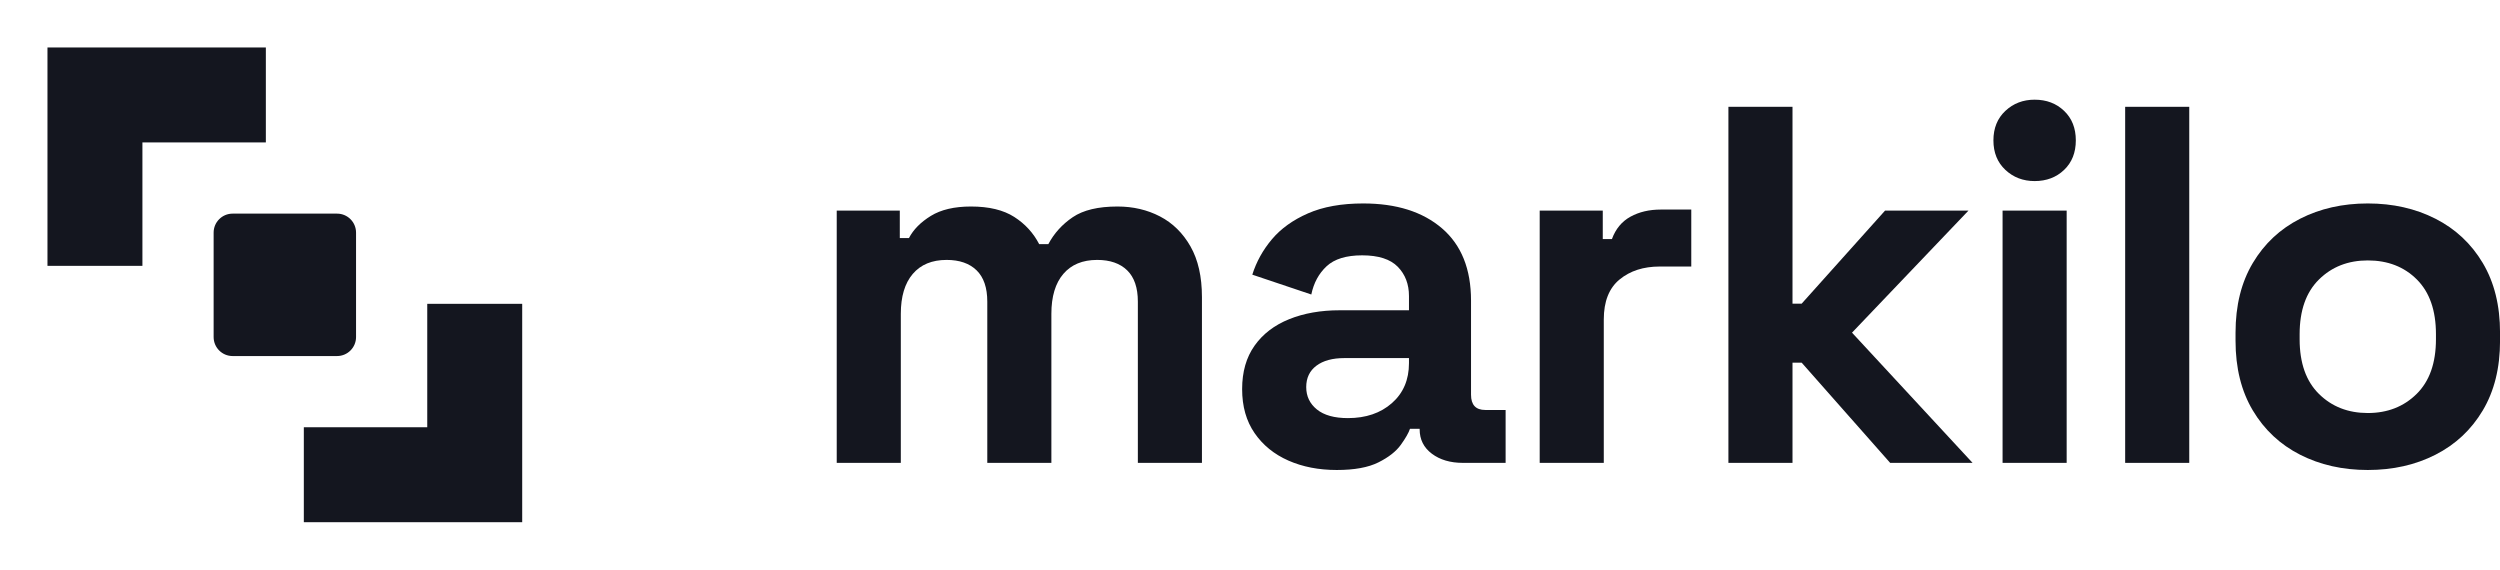
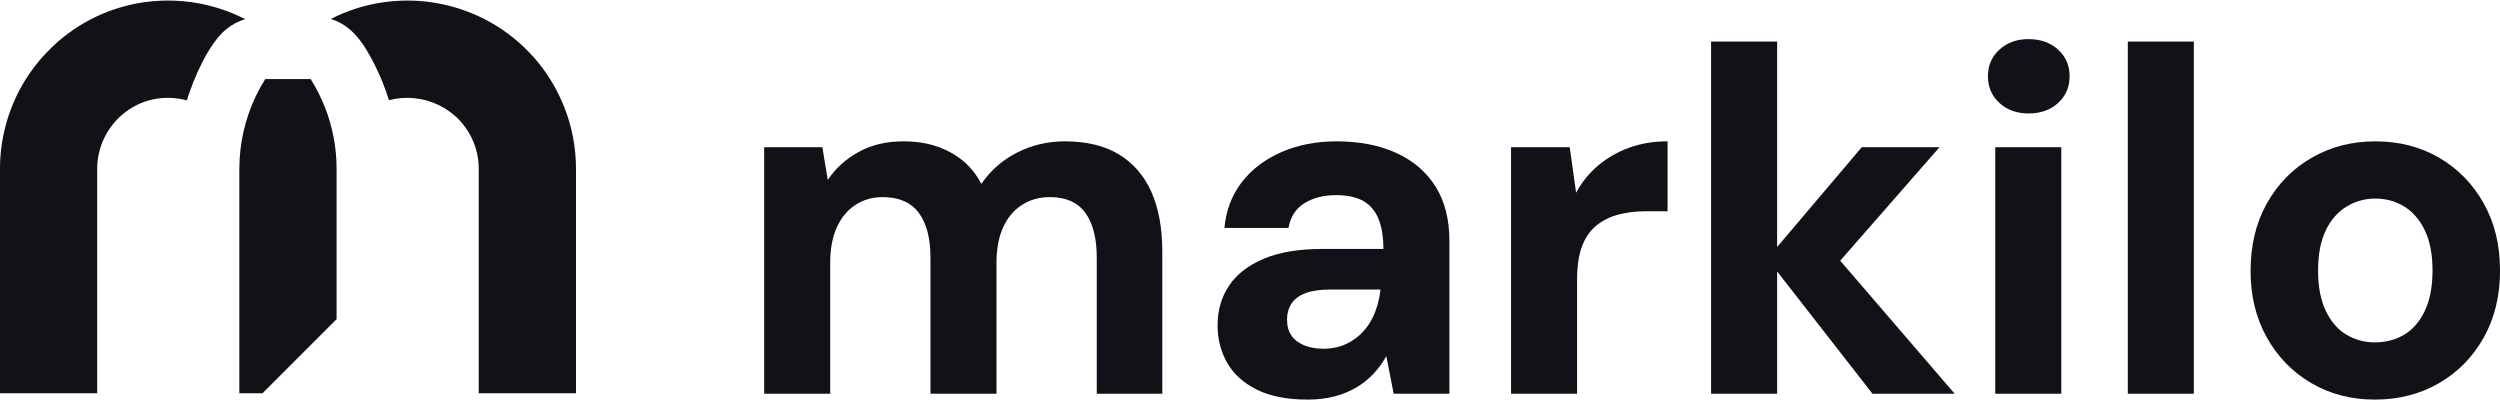
- <svg xmlns="http://www.w3.org/2000/svg" data-clear-space="100" data-markilo-role="lockup-horizontal" viewBox="0 0 702.14 160">
-   <g fill="#14161f" transform="scale(1.3333)">
-     <path d="M10 10h46v20H30v26H10zm100 100H64V90h26V64h20z" />
-     <rect width="30" height="30" x="45" y="45" rx="4" />
+ <svg xmlns="http://www.w3.org/2000/svg" data-clear-space="100" data-markilo-role="lockup-horizontal" viewBox="0 0 730.2 116.71">
+   <g fill="#101218" fill-rule="evenodd">
+     <path d="M-.014 114.86V49.307a49.44 49.44 0 0 1 4.796-21.192c2.881-6.053 7.02-11.464 12.067-15.875C32.426-1.379 54.236-3.31 71.613 5.591c-1.997.62-3.877 1.59-5.538 2.95-5.279 4.322-9.558 14.525-11.51 20.778-6.37-1.733-13.528-.495-19.054 4.337a20.8 20.8 0 0 0-5.093 6.705 20.85 20.85 0 0 0-2.027 8.947v65.551zm109.405-96.03c-3.268-6.472-6.687-11.415-12.773-13.285 19.627-10.077 44.376-5.862 59.52 11.46 3.677 4.206 6.576 9.02 8.643 14.205 2.293 5.744 3.452 11.916 3.452 18.097v65.551h-28.405v-65.55c0-2.61-.489-5.215-1.457-7.64-4.062-10.183-15.028-15.001-24.76-12.396a68 68 0 0 0-4.22-10.44" data-layer="arches" />
+     <path d="M77.477 23.087h13.26a50 50 0 0 1 4.123 8.124c2.292 5.744 3.452 11.916 3.452 18.097v43.92l-21.631 21.631h-6.774V49.308a49.4 49.4 0 0 1 4.796-21.192 49 49 0 0 1 2.774-5.029" data-layer="overlap" />
  </g>
-   <g fill="#14161f">
-     <path d="M235 130V59.141h17.715v7.715h2.571q1.858-3.572 6.143-6.215T272.715 58q7.572 0 12.143 2.928t7 7.643h2.572Q296.859 64 301.287 61t12.572-3q6.571 0 11.929 2.785t8.571 8.43 3.215 14.214V130h-18V84.713q0-5.857-3-8.786T308.143 73q-6.142 0-9.5 3.929t-3.357 11.214V130h-18V84.713q0-5.857-3-8.786T265.858 73q-6.143 0-9.5 3.929T253 88.142V130Z" data-char="m" />
-     <path d="M375.432 132q-7.572 0-13.572-2.643t-9.5-7.714-3.5-12.358 3.5-12.214 9.714-7.429 14.215-2.5h19.429v-4q0-5-3.143-8.215t-10-3.214q-6.715 0-10 3.072t-4.286 7.928l-16.572-5.571q1.714-5.429 5.5-9.929t10.143-7.286 15.5-2.786q14 0 22.144 7t8.143 20.287v26.429q0 4.286 4 4.286h5.714V130h-12q-5.286 0-8.715-2.571t-3.428-6.858v-.143h-2.715q-.571 1.715-2.571 4.5t-6.286 4.93T375.432 132m3.143-14.572q7.571 0 12.357-4.214t4.786-11.215v-1.428h-18.144q-5 0-7.857 2.143t-2.857 6 3 6.286 8.715 2.428" data-char="a" />
-     <path d="M432.433 130V59.141h17.714v8h2.572q1.571-4.285 5.214-6.285t8.5-2h8.572v16h-8.857q-6.858 0-11.286 3.643t-4.429 11.214V130Z" data-char="r" />
-     <path d="M485.434 130V29.998h18v55.287h2.572l23.429-26.144h23.429l-32.715 34.287L554.007 130h-23.144l-24.857-28.143h-2.572V130Z" data-char="k" />
-     <path d="M562.435 130V59.141h18V130Zm9-79.144q-4.857 0-8.214-3.143t-3.357-8.286 3.357-8.286 8.214-3.143q5 0 8.286 3.143t3.286 8.286-3.286 8.286-8.285 3.143" data-char="i" />
-     <path d="M596.865 130V29.998h18V130Z" data-char="l" />
-     <path d="M665.009 132q-10.572 0-19-4.286t-13.287-12.429-4.857-19.571v-2.286q0-11.429 4.857-19.572t13.286-12.429 19-4.286 19.001 4.286 13.286 12.429 4.857 19.572v2.286q0 11.428-4.857 19.571t-13.286 12.43-19 4.285m0-16q8.286 0 13.714-5.358t5.429-15.357v-1.429q0-10-5.357-15.357t-13.786-5.357q-8.286 0-13.715 5.357t-5.428 15.357v1.429q0 10 5.428 15.357T665.01 116" data-char="o" />
+   <g fill="#101218">
+     <path d="M223.197 115V42.999h17l1.572 9.571q3.429-5.143 9.072-8.214t12.929-3.072q5.428 0 9.714 1.429t7.643 4.143 5.5 6.857q4-5.857 10.43-9.143t14-3.286q9.428 0 15.714 3.786t9.5 10.929 3.214 17.572V115h-19.143V75.285q0-8.572-3.357-13.143t-10.357-4.572q-4.572 0-8.143 2.286t-5.5 6.572-1.929 10.286V115H271.77V75.285q0-8.572-3.429-13.143T257.77 57.57q-4.43 0-7.93 2.286t-5.428 6.572-1.928 10.286V115Z" data-char="m" />
+     <path d="M381.915 116.714q-9 0-14.858-2.928t-8.643-7.858T355.63 95q0-6.572 3.357-11.572t10.143-7.857 17.072-2.858h17.857q0-5.285-1.428-8.785t-4.429-5.215-8-1.714q-5.429 0-9.215 2.357t-4.643 7.214H357.63q.714-7.714 5.071-13.357t11.572-8.786 16.072-3.143q10.143 0 17.571 3.429t11.43 9.857 4 15.858V115h-16.287l-2.143-11q-1.571 2.857-3.714 5.143t-5 4-6.429 2.643-7.857.928m4.571-14.857q3.715 0 6.643-1.357t5.072-3.715 3.357-5.428 1.643-6.643v-.143h-14.715q-4.428 0-7.214 1.071t-4.071 3.072-1.286 4.571q0 2.857 1.286 4.715t3.714 2.857 5.571 1" data-char="a" />
+     <path d="M441.345 115V42.999h17.143l1.857 13.286q2.572-4.715 6.5-8t9-5.144 11.215-1.857v20.43h-6.572q-4.285 0-7.928 1t-6.358 3.214-4.143 6.071-1.428 9.715V115Z" data-char="r" />
+     <path d="m546.918 115-27.857-35.715V115h-19.287V12.14h19.287v60.002l24.714-29.143h22.715l-29 33.143L570.918 115Z" data-char="k" />
+     <path d="M582.776 115V42.999h19.286V115Zm9.715-81.859q-5.143 0-8.5-3.071t-3.358-7.786 3.357-7.786 8.5-3.071q5.286 0 8.644 3.071t3.357 7.786-3.357 7.786-8.643 3.071" data-char="i" />
+     <path d="M621.491 115V12.14h19.286V115Z" data-char="l" />
+     <path d="M693.635 116.714q-10.285 0-18.5-4.785t-13-13.286-4.786-19.5q0-11.287 4.786-19.787t13.072-13.286 18.571-4.786q10.43 0 18.644 4.786t13 13.286 4.786 19.643-4.786 19.644-13.072 13.286-18.715 4.785m0-16.714q4.858 0 8.643-2.286t6-7 2.215-11.715-2.214-11.643-6-7-8.5-2.357q-4.572 0-8.43 2.357t-6.071 7T677.064 79t2.214 11.715 6 7 8.357 2.286" data-char="o" />
  </g>
</svg>
